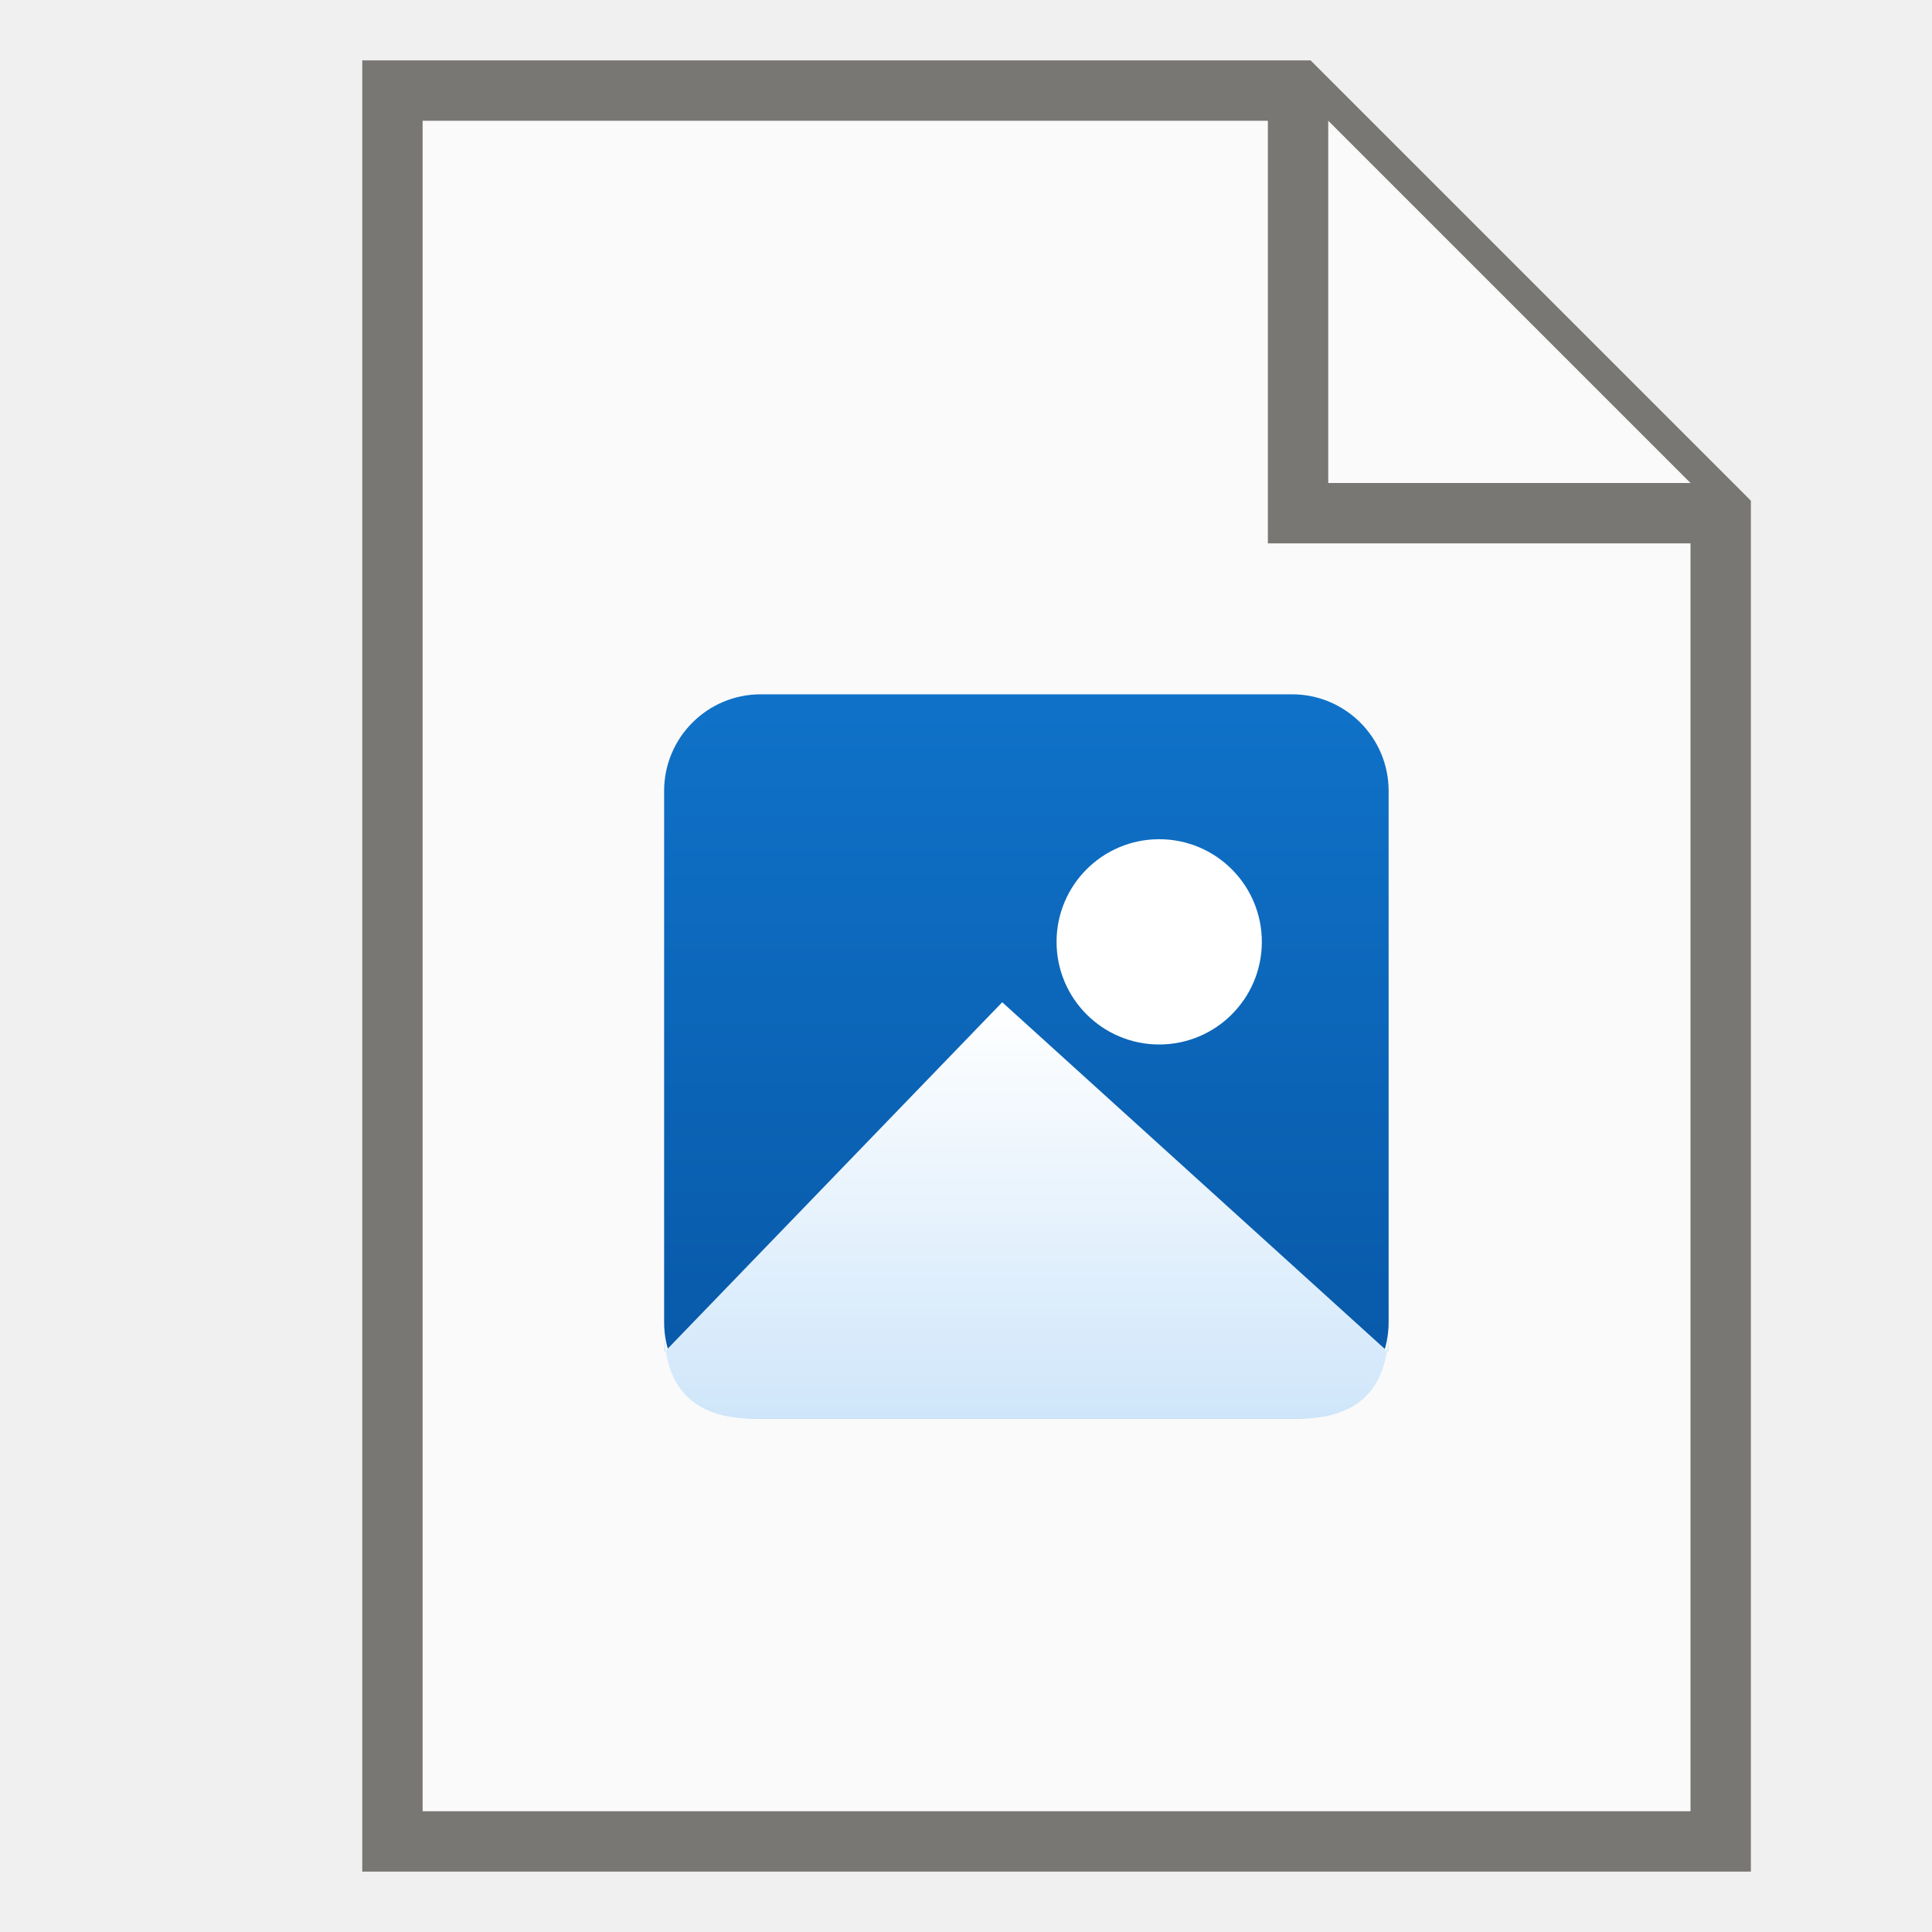
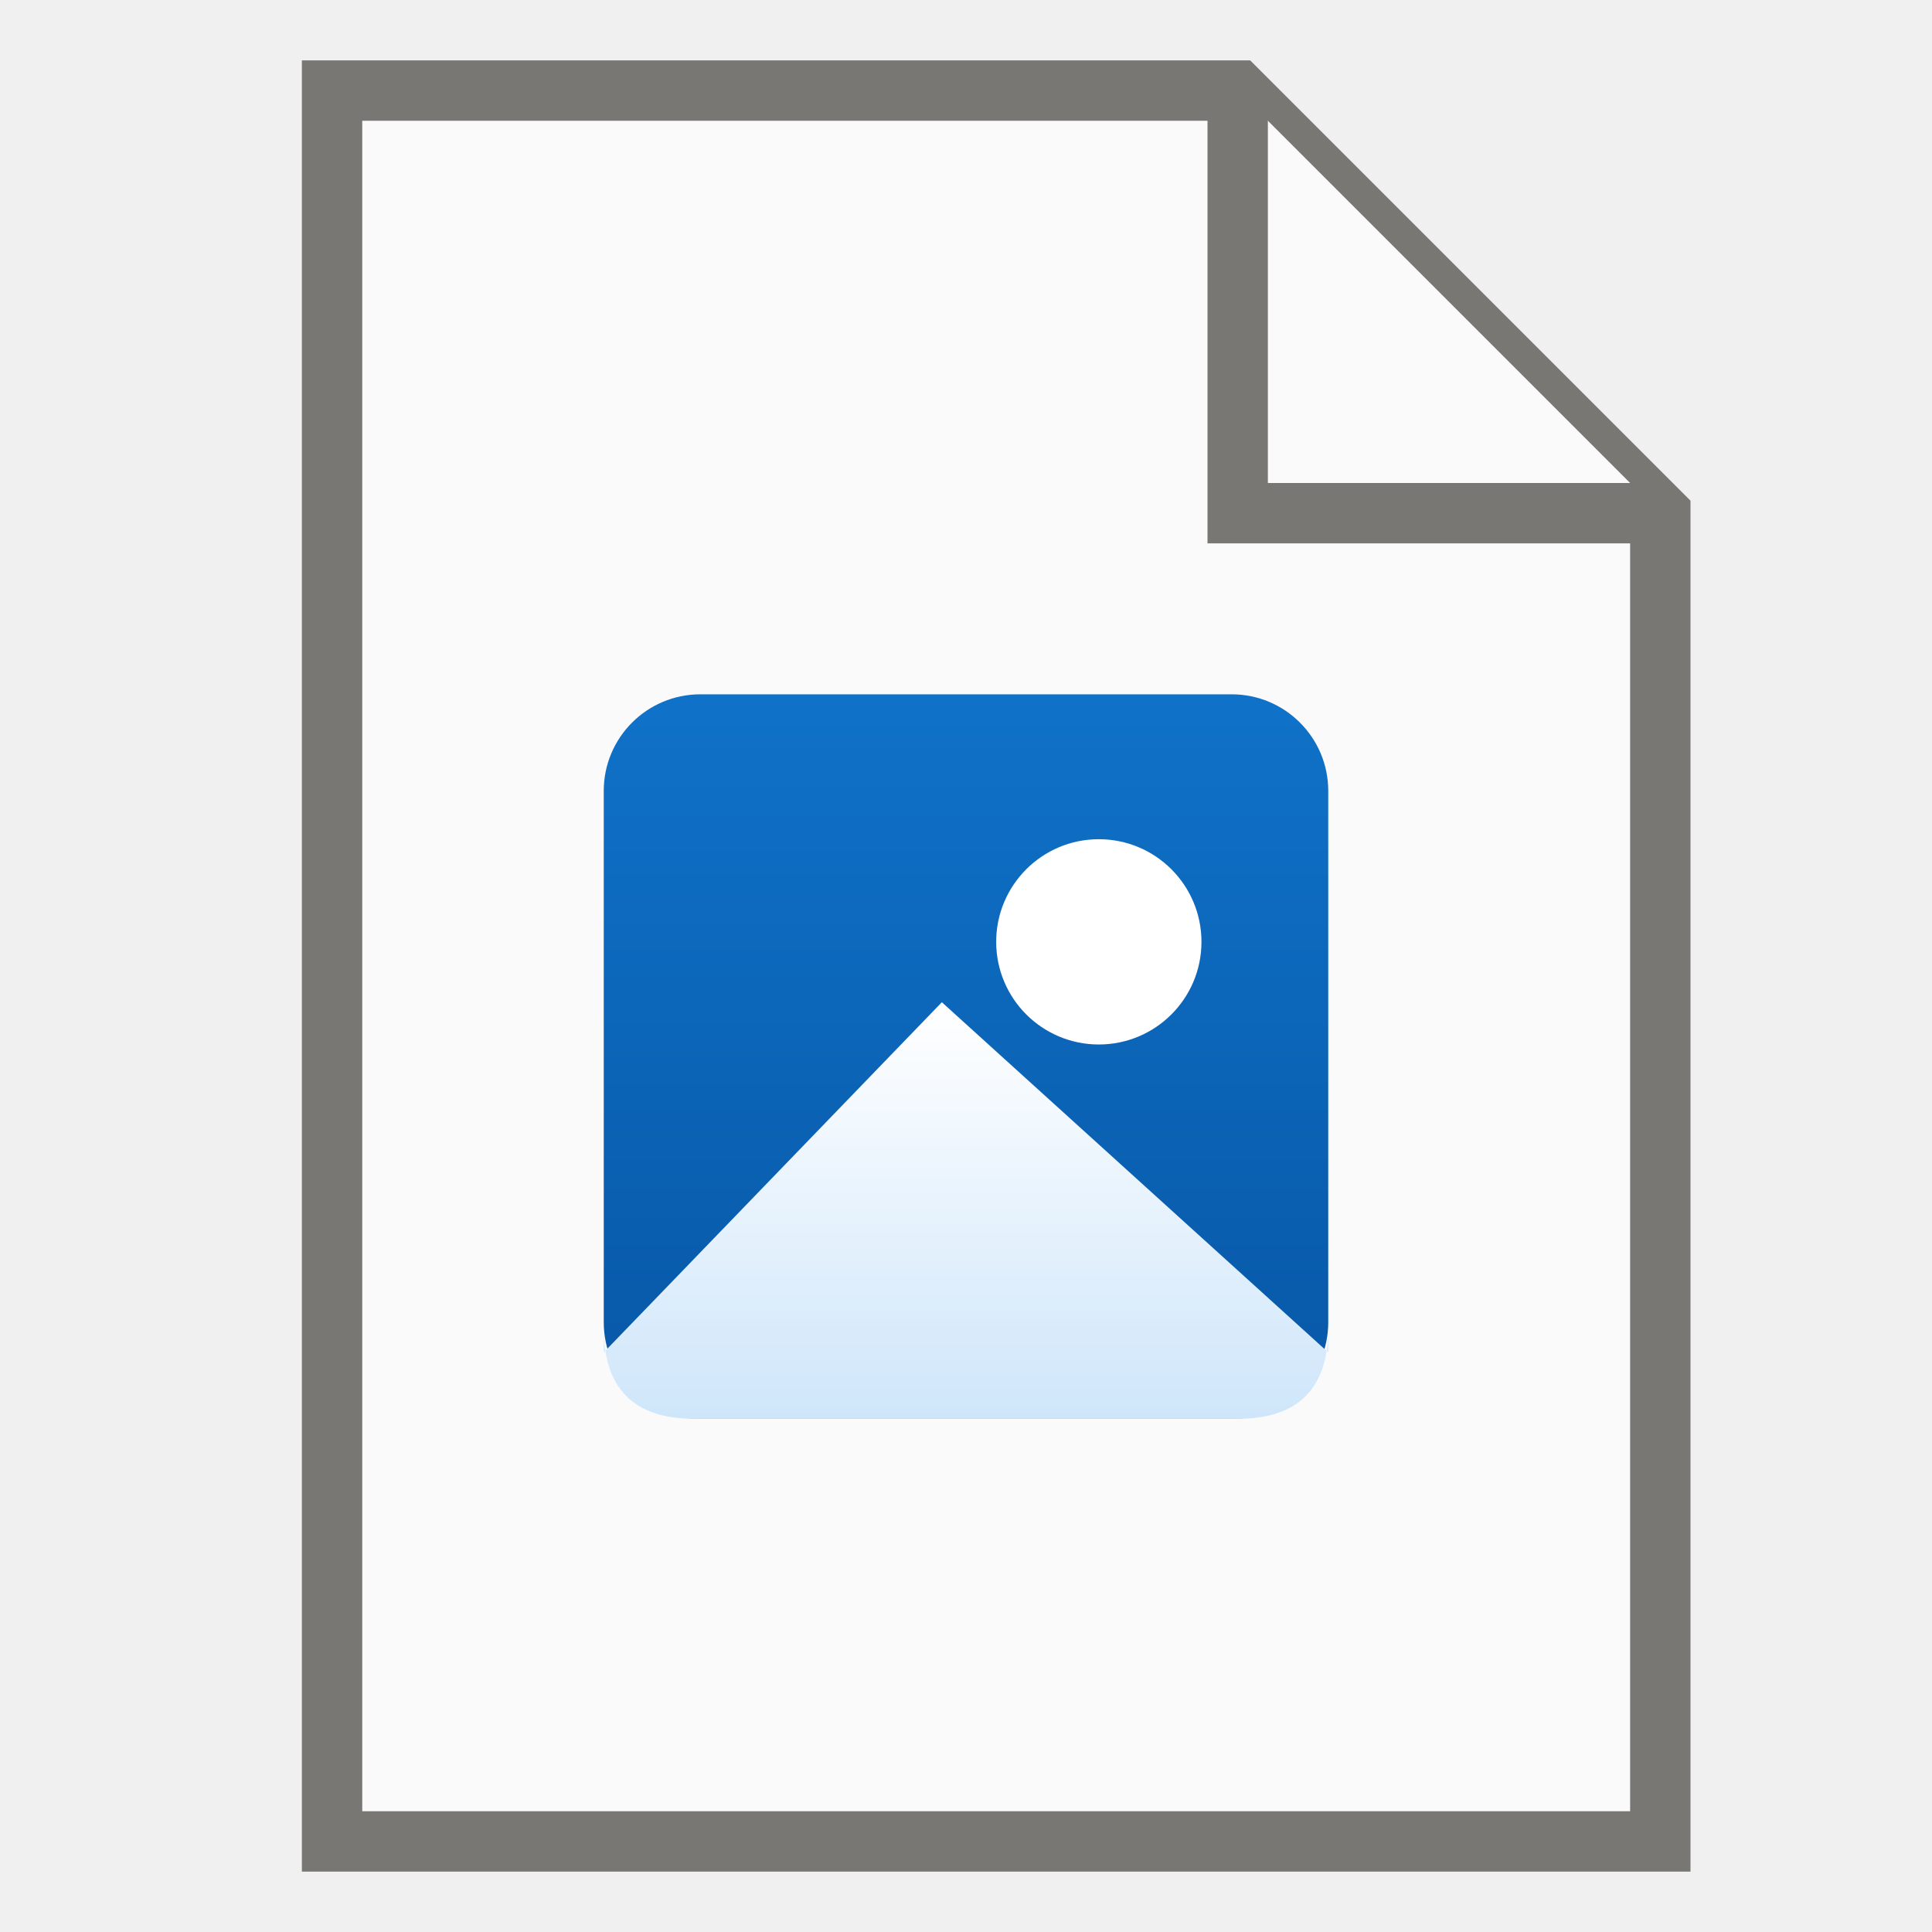
<svg xmlns="http://www.w3.org/2000/svg" viewBox="0 0 32 32">
  <defs>
    <linearGradient id="a" x1="0" y1="0" x2="0" y2="1">
      <stop offset="0" stop-color="#0f72c8" />
      <stop offset="1" stop-color="#0857a6" />
    </linearGradient>
    <linearGradient id="b" x1="0" y1="0" x2="0" y2="1">
      <stop offset="0" stop-color="#fff" />
      <stop offset="1" stop-color="#cfe6fa" />
    </linearGradient>
  </defs>
-   <path fill="#fafafa" stroke="#797774" d="M6.5 1.5H21.5L28.5 8.5V30.5H6.5Z" />
-   <path fill="#fafafa" stroke="#797774" d="M21.5 1.5V8.5H28.5" />
-   <rect x="11" y="11.5" width="12" height="12" rx="1.6" fill="url(#a)" />
-   <circle cx="19.2" cy="15.6" r="1.7" fill="#fff" />
-   <path fill="url(#b)" d="M11 22.4L16.6 16.6L23 22.4V22Q23 23.5 21.5 23.5H12.5Q11 23.5 11 22Z" />
+   <g transform="translate(-1 0)">
+     <path fill="#fafafa" stroke="#797774" d="M6.5 1.5H21.5L28.5 8.5V30.5H6.5Z" />
+     <path fill="#fafafa" stroke="#797774" d="M21.5 1.5V8.5H28.5" />
+     <rect x="11" y="11.5" width="12" height="12" rx="1.6" fill="url(#a)" />
+     <circle cx="19.2" cy="15.6" r="1.7" fill="#fff" />
+     <path fill="url(#b)" d="M11 22.4L16.6 16.6L23 22.4V22Q23 23.5 21.5 23.5H12.5Q11 23.5 11 22Z" />
+   </g>
</svg>
